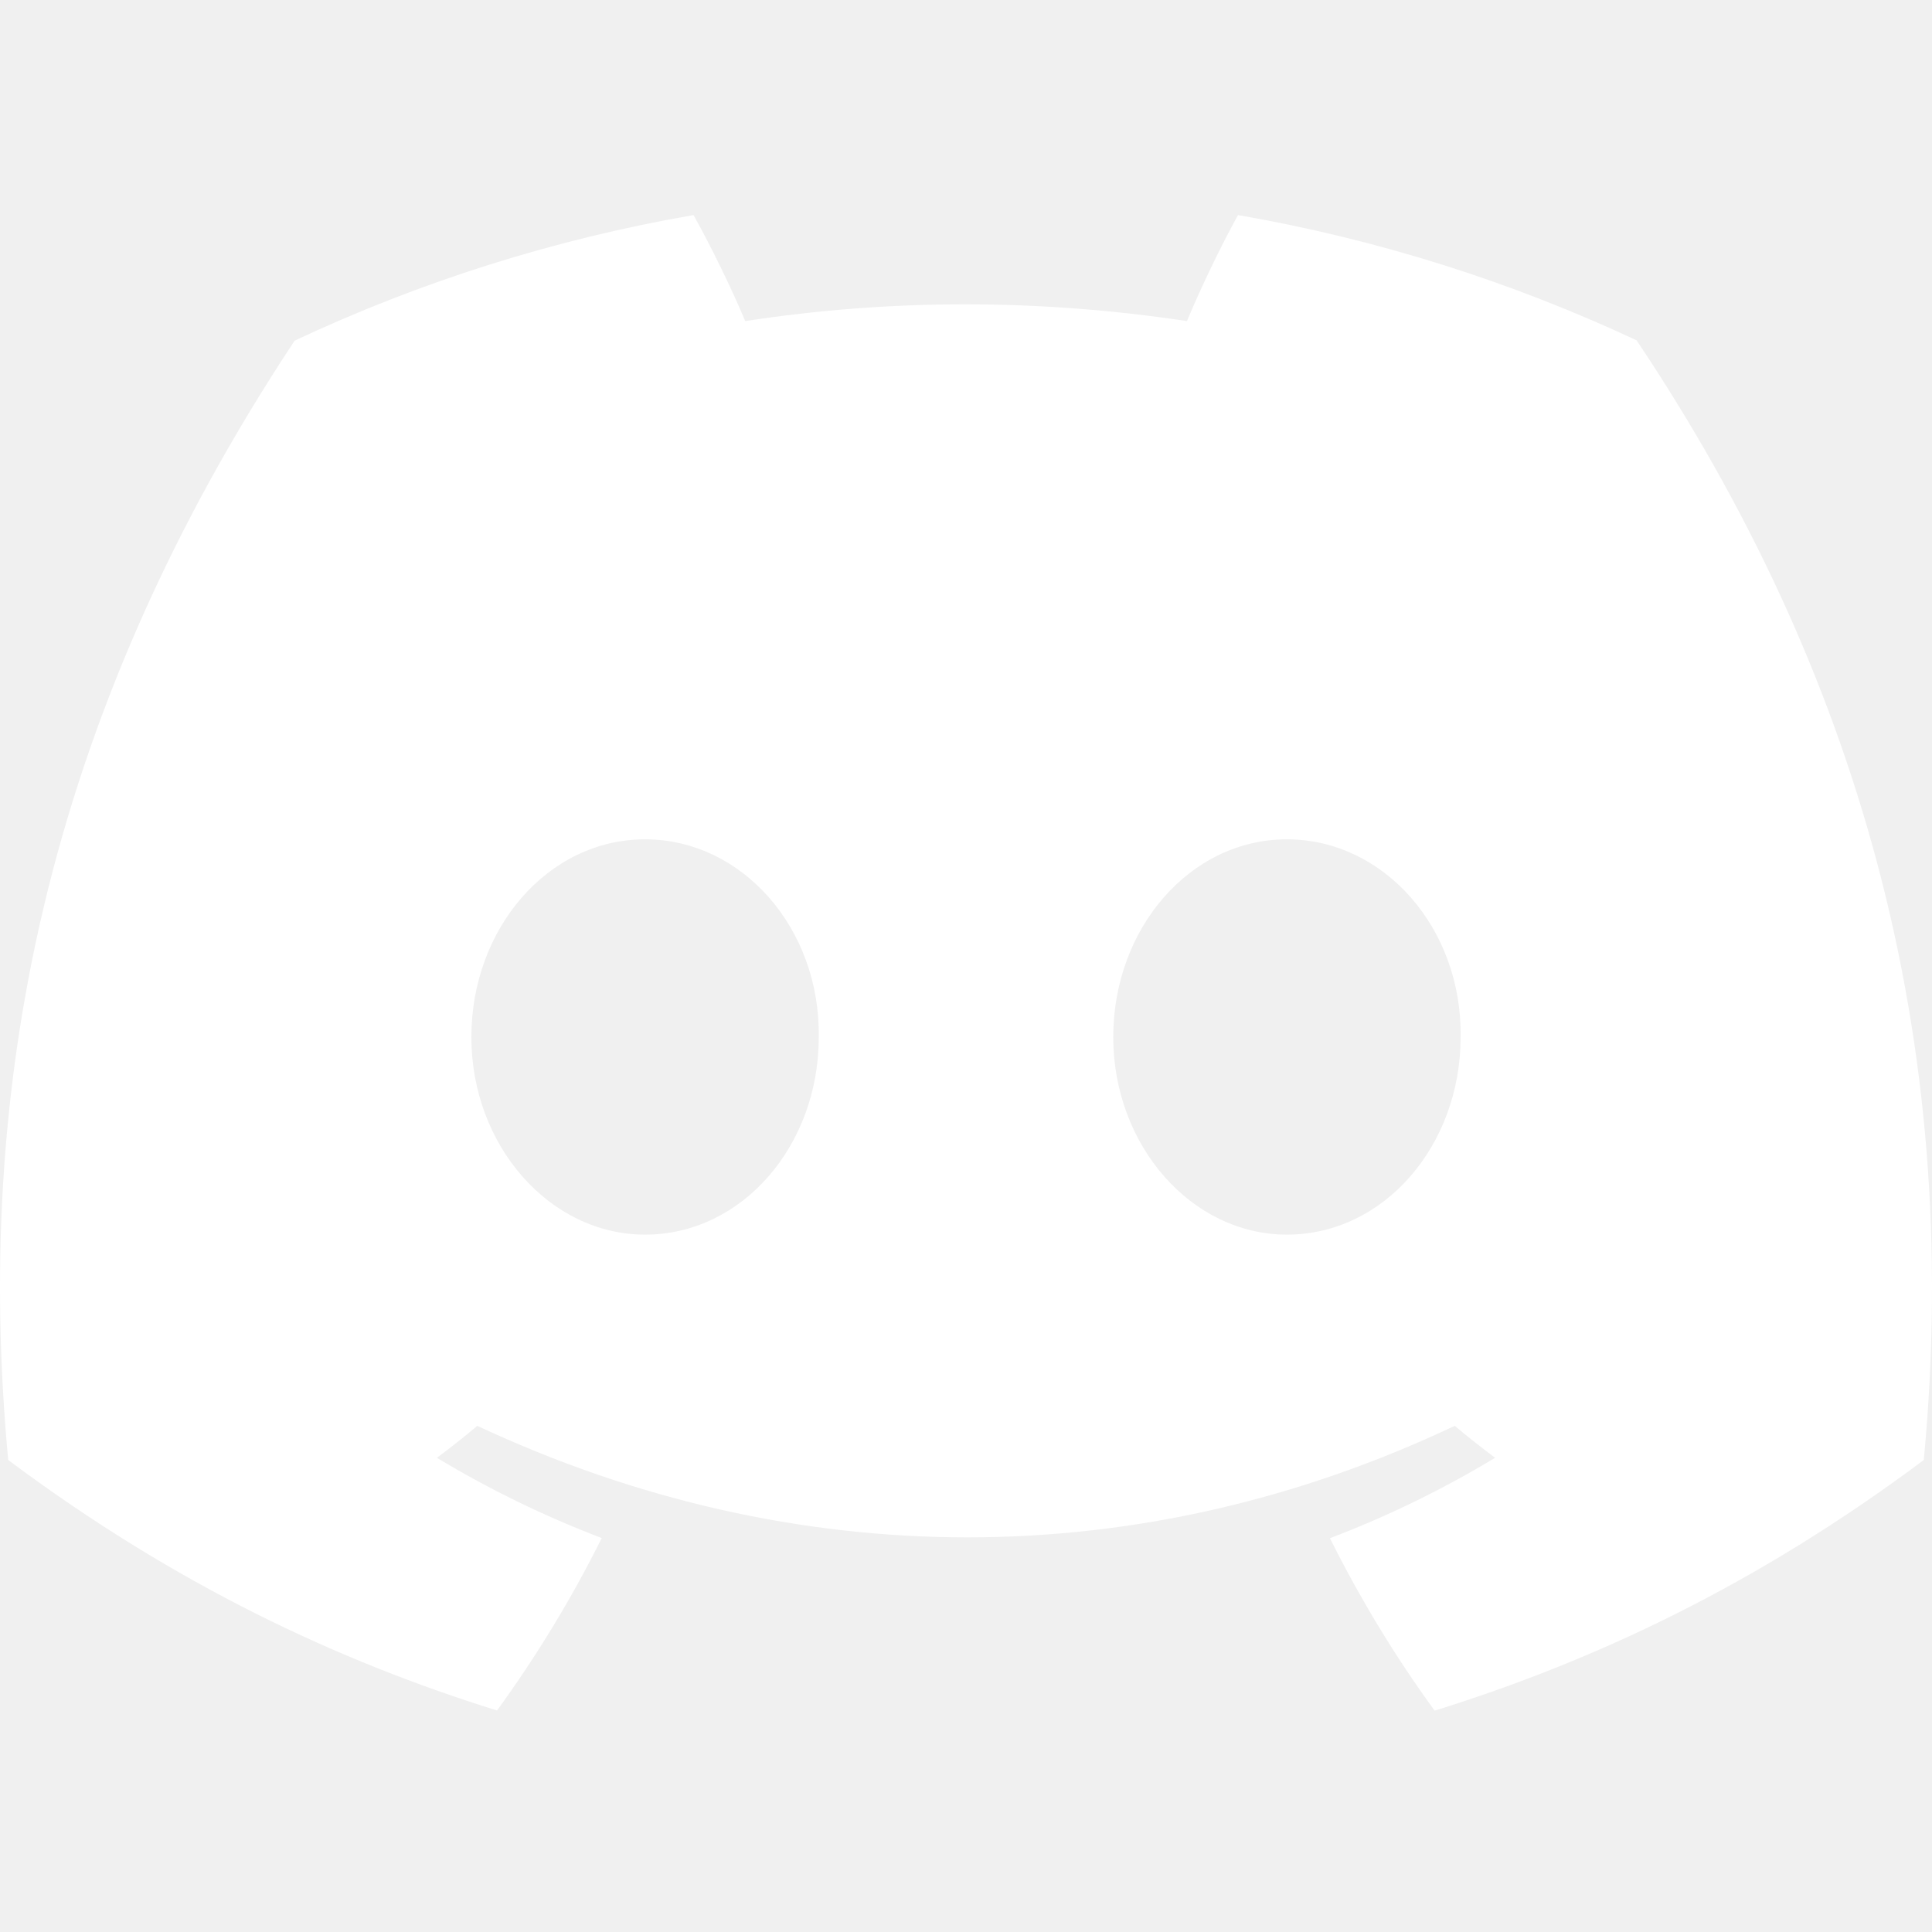
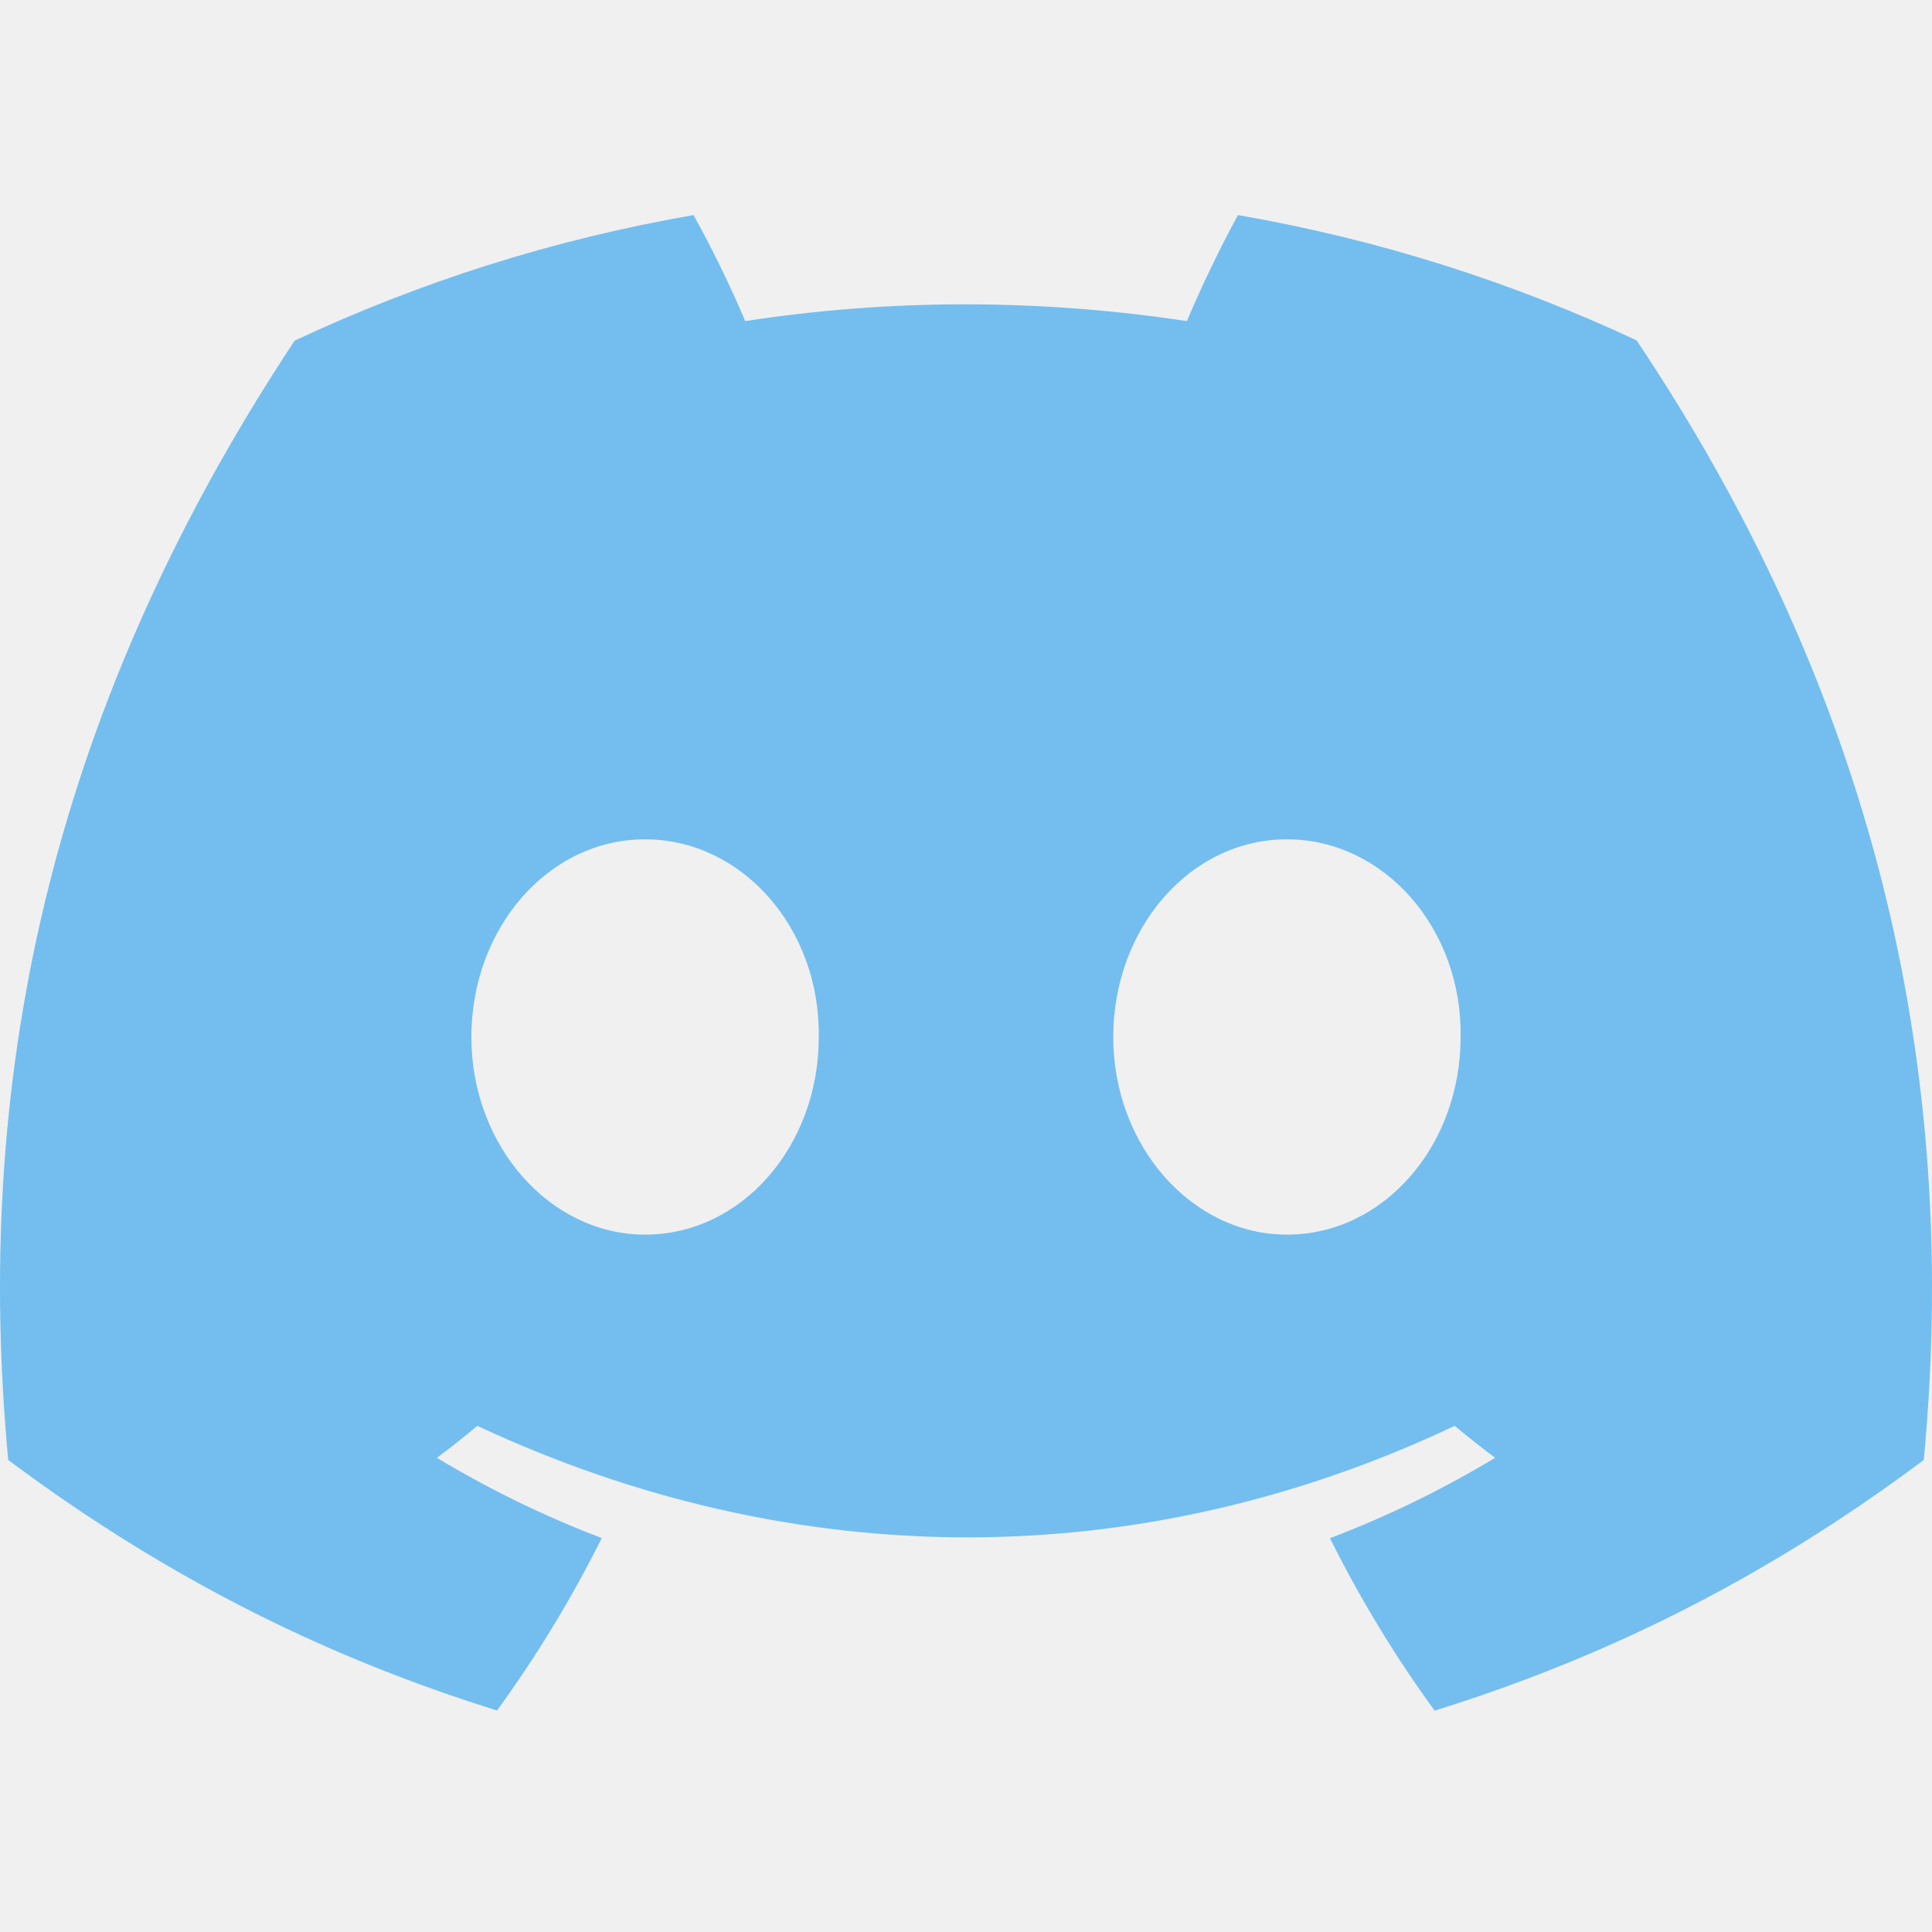
- <svg xmlns="http://www.w3.org/2000/svg" fill="white" width="800px" height="800px" viewBox="0 -28.5 256 256" version="1.1" preserveAspectRatio="xMidYMid">
+ <svg xmlns="http://www.w3.org/2000/svg" fill="#73BEEF" width="800px" height="800px" viewBox="0 -28.5 256 256" version="1.1" preserveAspectRatio="xMidYMid">
  <path d="M216.856,16.597 C200.285,8.843 182.566,3.208 164.042,0 C161.767,4.113 159.109,9.645 157.276,14.046 C137.584,11.085 118.073,11.085 98.743,14.046 C96.911,9.645 94.193,4.113 91.897,0 C73.353,3.208 55.613,8.864 39.042,16.638 C5.618,67.147 -3.443,116.401 1.087,164.956 C23.256,181.511 44.74,191.568 65.862,198.149 C71.077,190.971 75.728,183.341 79.735,175.3 C72.104,172.401 64.795,168.822 57.889,164.668 C59.721,163.311 61.513,161.891 63.245,160.431 C105.367,180.133 151.135,180.133 192.755,160.431 C194.506,161.891 196.298,163.311 198.11,164.668 C191.184,168.843 183.855,172.421 176.224,175.321 C180.23,183.341 184.862,190.992 190.097,198.169 C211.239,191.588 232.743,181.532 254.912,164.956 C260.228,108.668 245.831,59.866 216.856,16.597 Z M85.474,135.095 C72.829,135.095 62.459,123.29 62.459,108.915 C62.459,94.54 72.608,82.715 85.474,82.715 C98.341,82.715 108.71,94.519 108.489,108.915 C108.509,123.29 98.341,135.095 85.474,135.095 Z M170.525,135.095 C157.88,135.095 147.511,123.29 147.511,108.915 C147.511,94.54 157.659,82.715 170.525,82.715 C183.392,82.715 193.761,94.519 193.54,108.915 C193.54,123.29 183.392,135.095 170.525,135.095 Z" fill-rule="nonzero">

    </path>
</svg>
